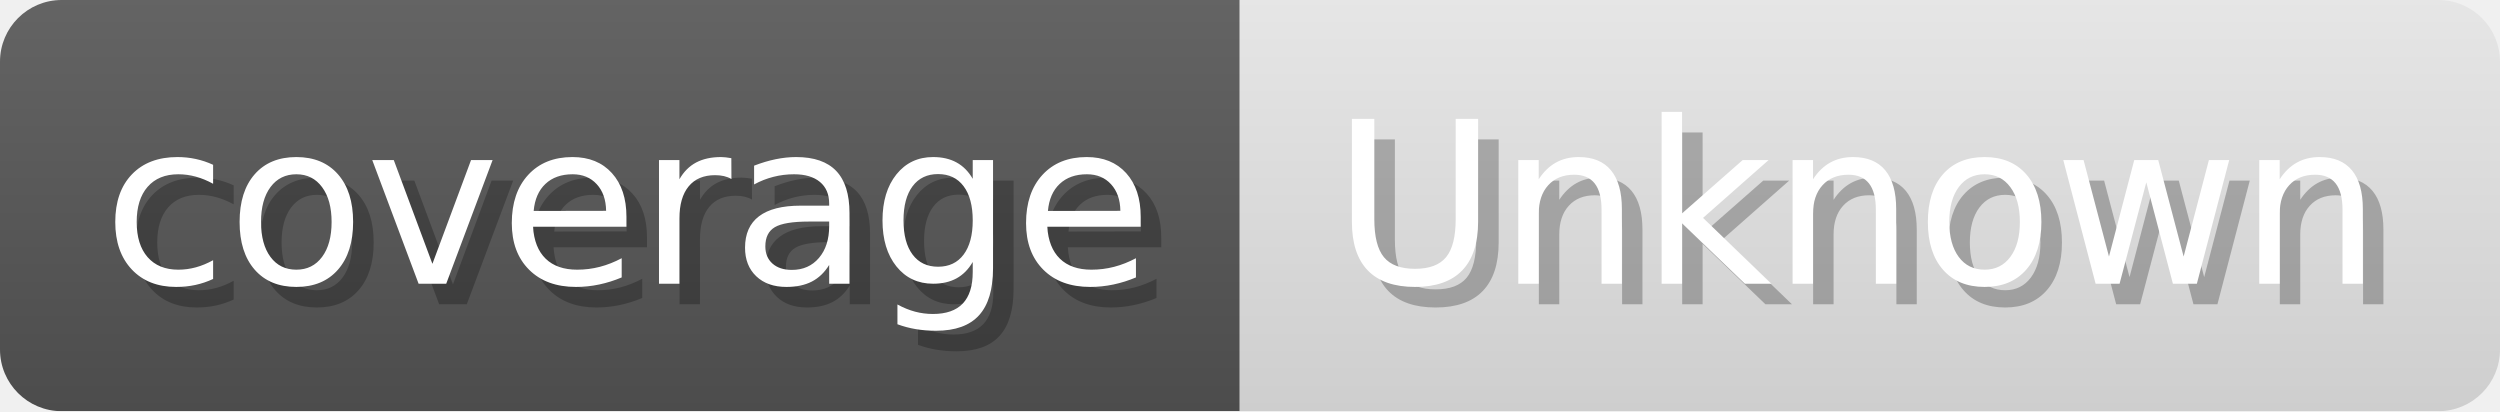
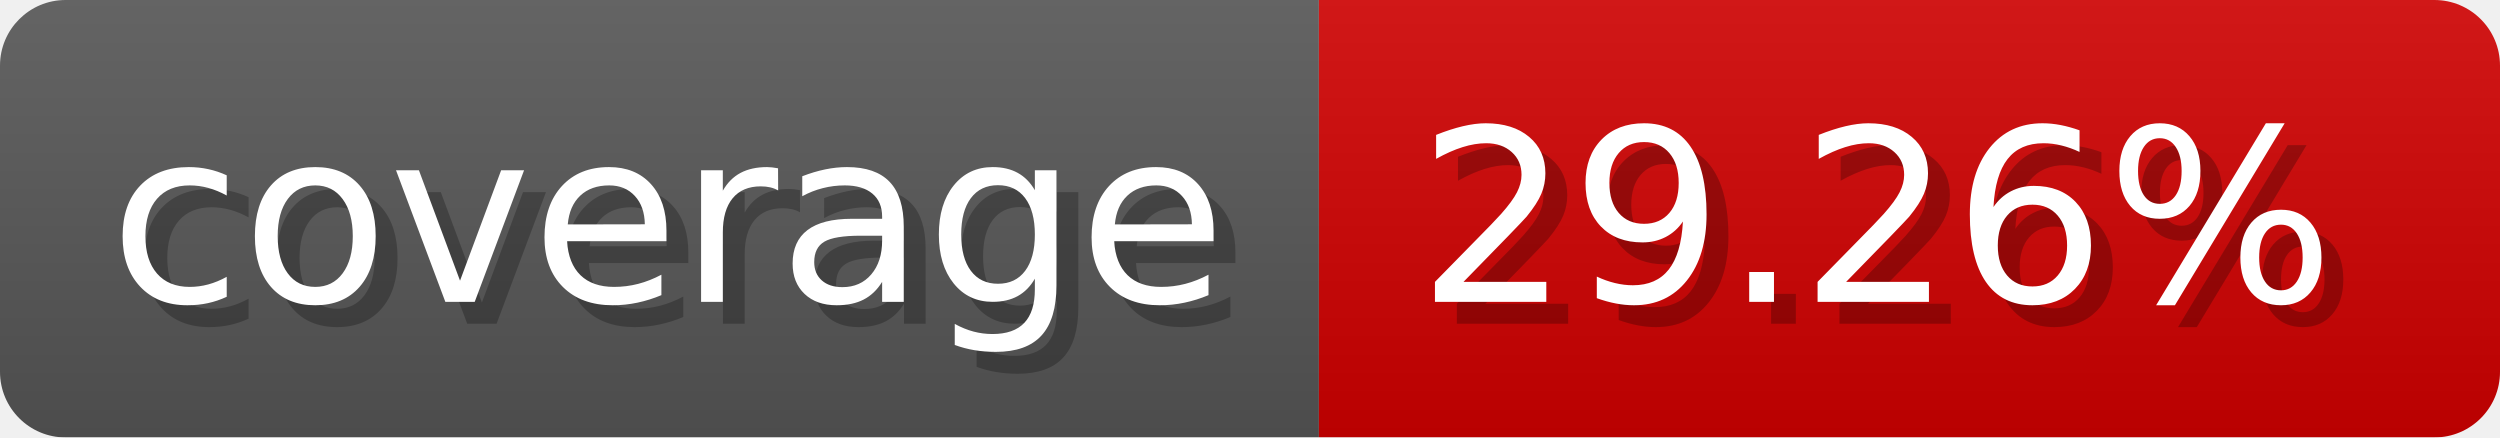
- <svg xmlns="http://www.w3.org/2000/svg" width="121.6" height="20" viewBox="0 0 1216 200" role="img" aria-label="coverage: Unknown">
+ <svg xmlns="http://www.w3.org/2000/svg" width="114.3" height="20" viewBox="0 0 1143 200" role="img" aria-label="coverage: 29.26%">
  <linearGradient id="a" x2="0" y2="100%">
    <stop offset="0" stop-opacity=".1" stop-color="#EEE" />
    <stop offset="1" stop-opacity=".1" />
  </linearGradient>
  <mask id="m">
-     <rect width="1216" height="200" rx="30" fill="#FFF" />
+     <rect width="1143" height="200" rx="30" fill="#FFF" />
  </mask>
  <g mask="url(#m)">
    <rect width="603" height="200" fill="#555" />
-     <rect width="613" height="200" fill="#e5e5e5" x="603" />
-     <rect width="1216" height="200" fill="url(#a)" />
+     <rect width="540" height="200" fill="#ce0000" x="603" />
+     <rect width="1143" height="200" fill="url(#a)" />
  </g>
  <g aria-hidden="true" fill="#fff" text-anchor="start" font-family="Verdana,DejaVu Sans,sans-serif" font-size="110">
    <text x="60" y="148" textLength="503" fill="#000" opacity="0.25">coverage</text>
    <text x="50" y="138" textLength="503">coverage</text>
-     <text x="658" y="148" textLength="513" fill="#000" opacity="0.25">Unknown</text>
-     <text x="648" y="138" textLength="513">Unknown</text>
+     <text x="658" y="148" textLength="440" fill="#000" opacity="0.25">29.26%</text>
+     <text x="648" y="138" textLength="440">29.26%</text>
  </g>
</svg>
